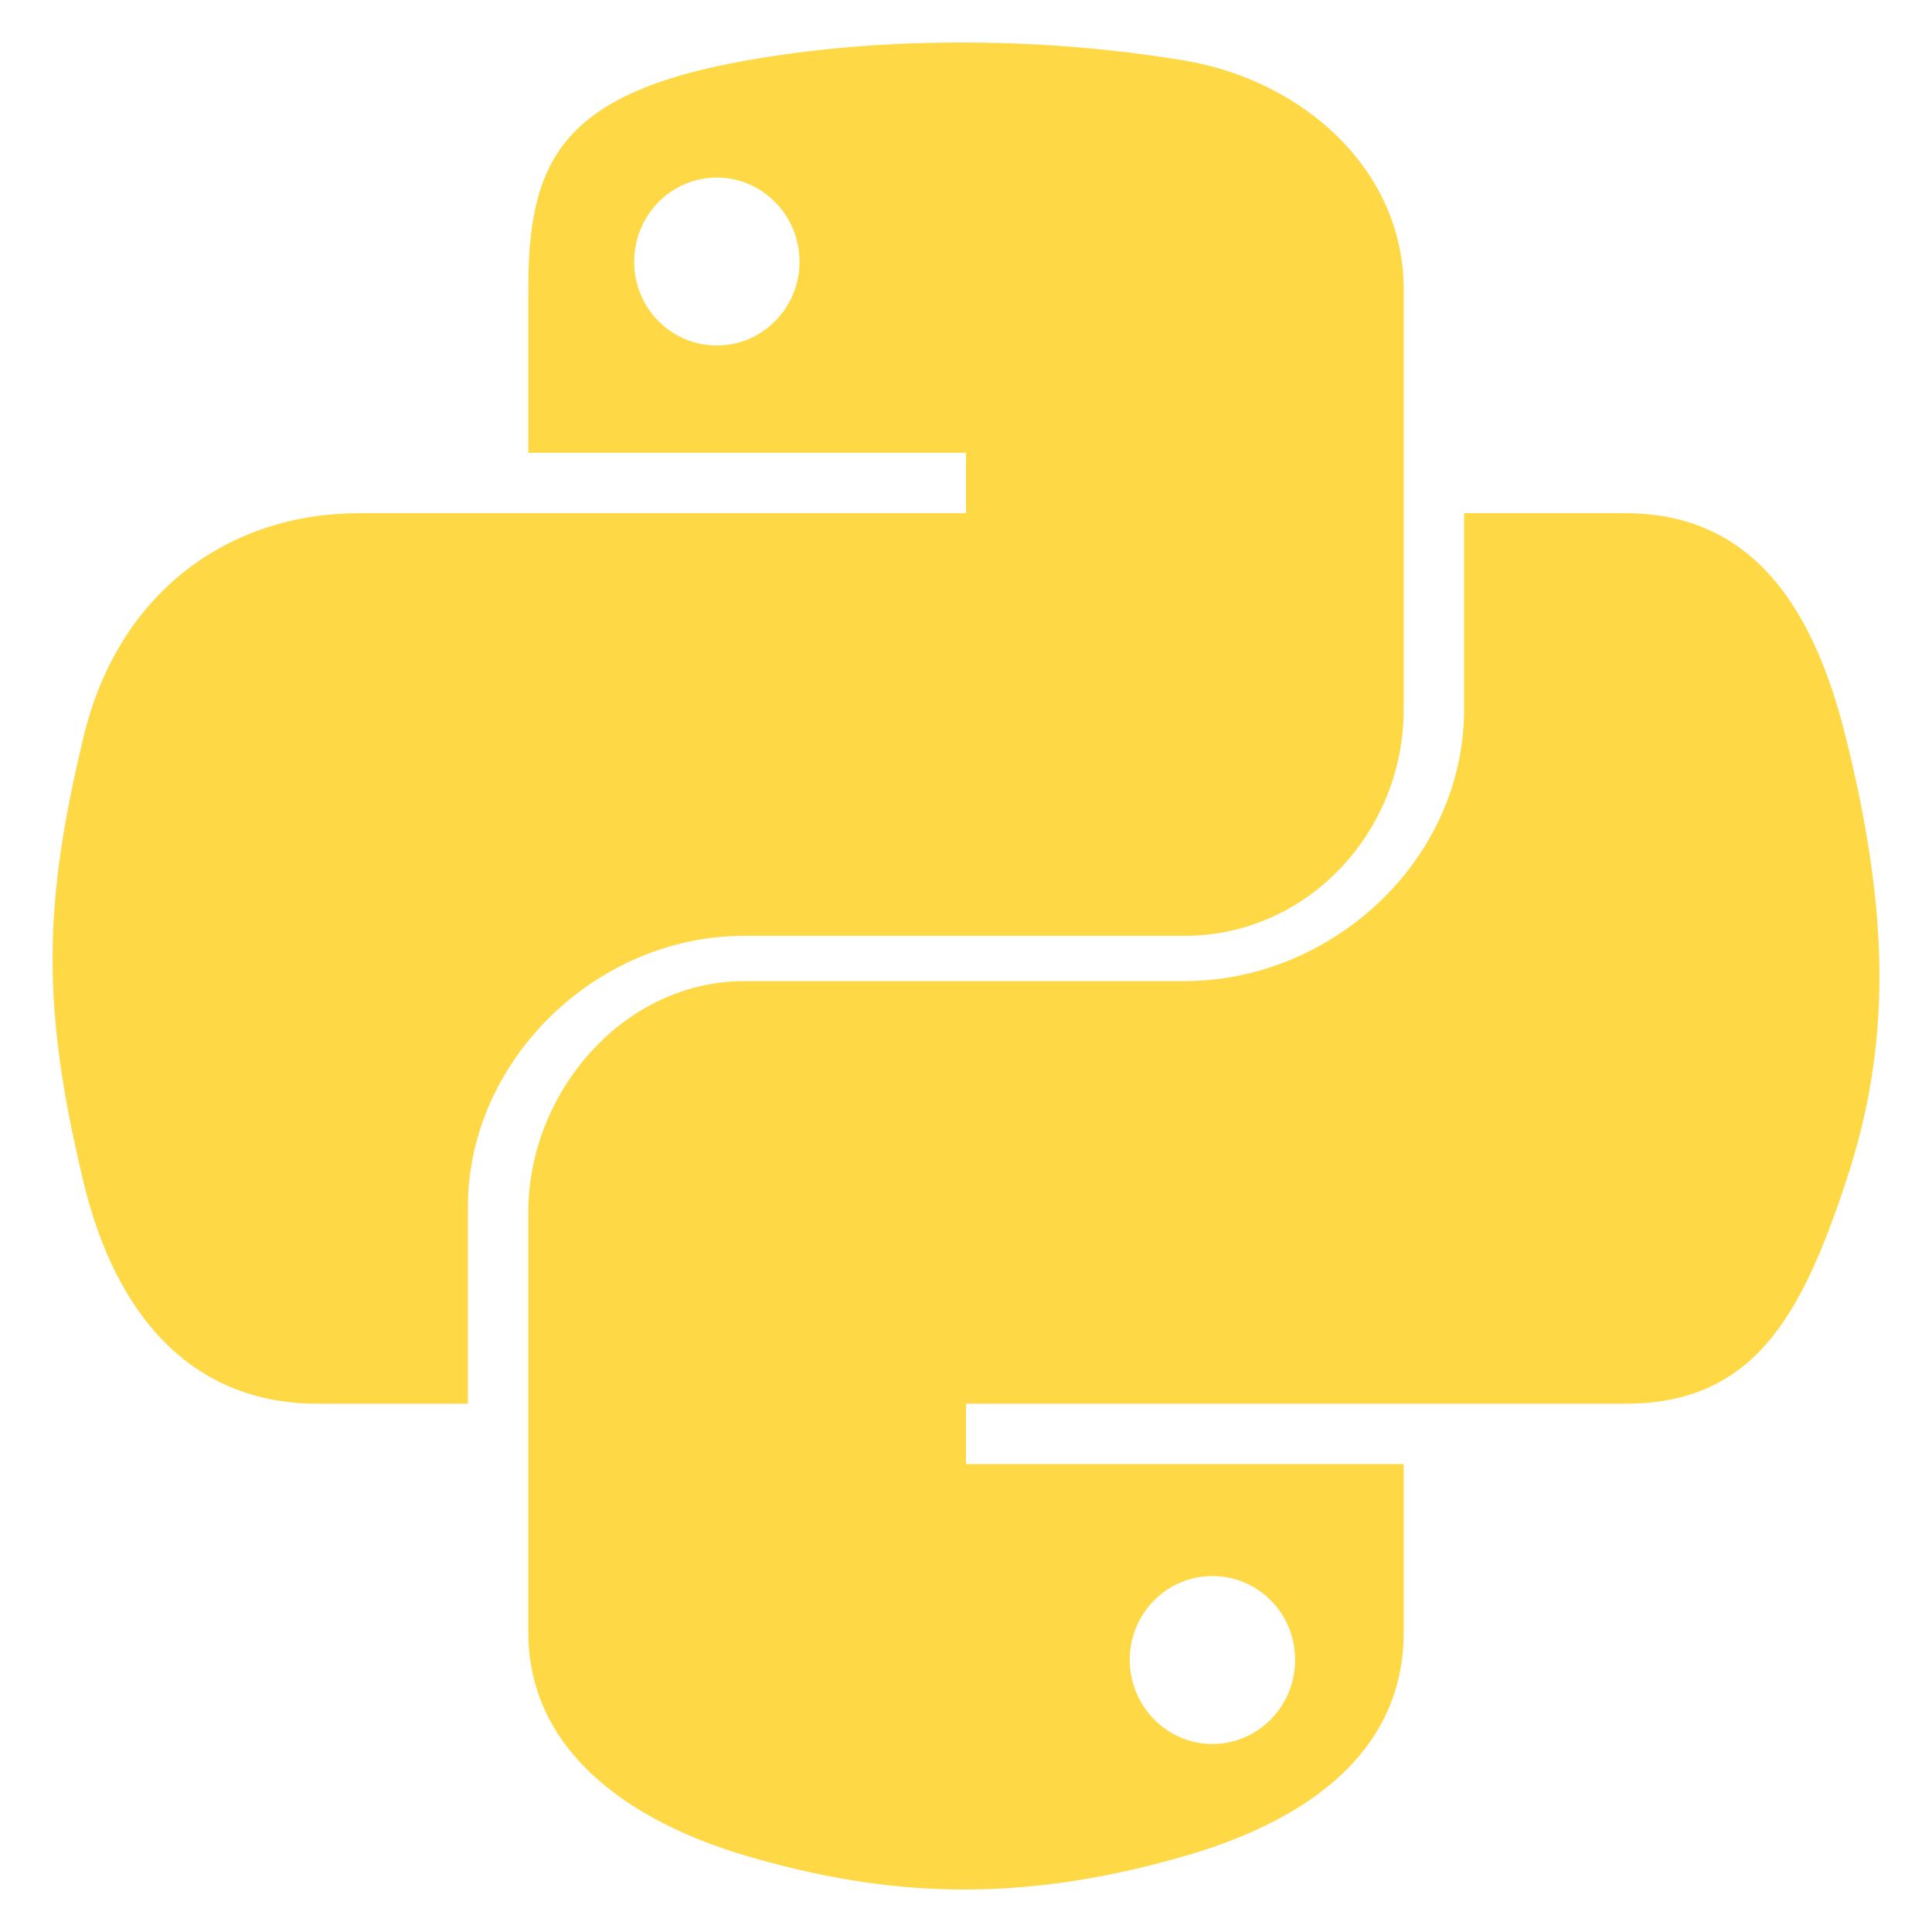
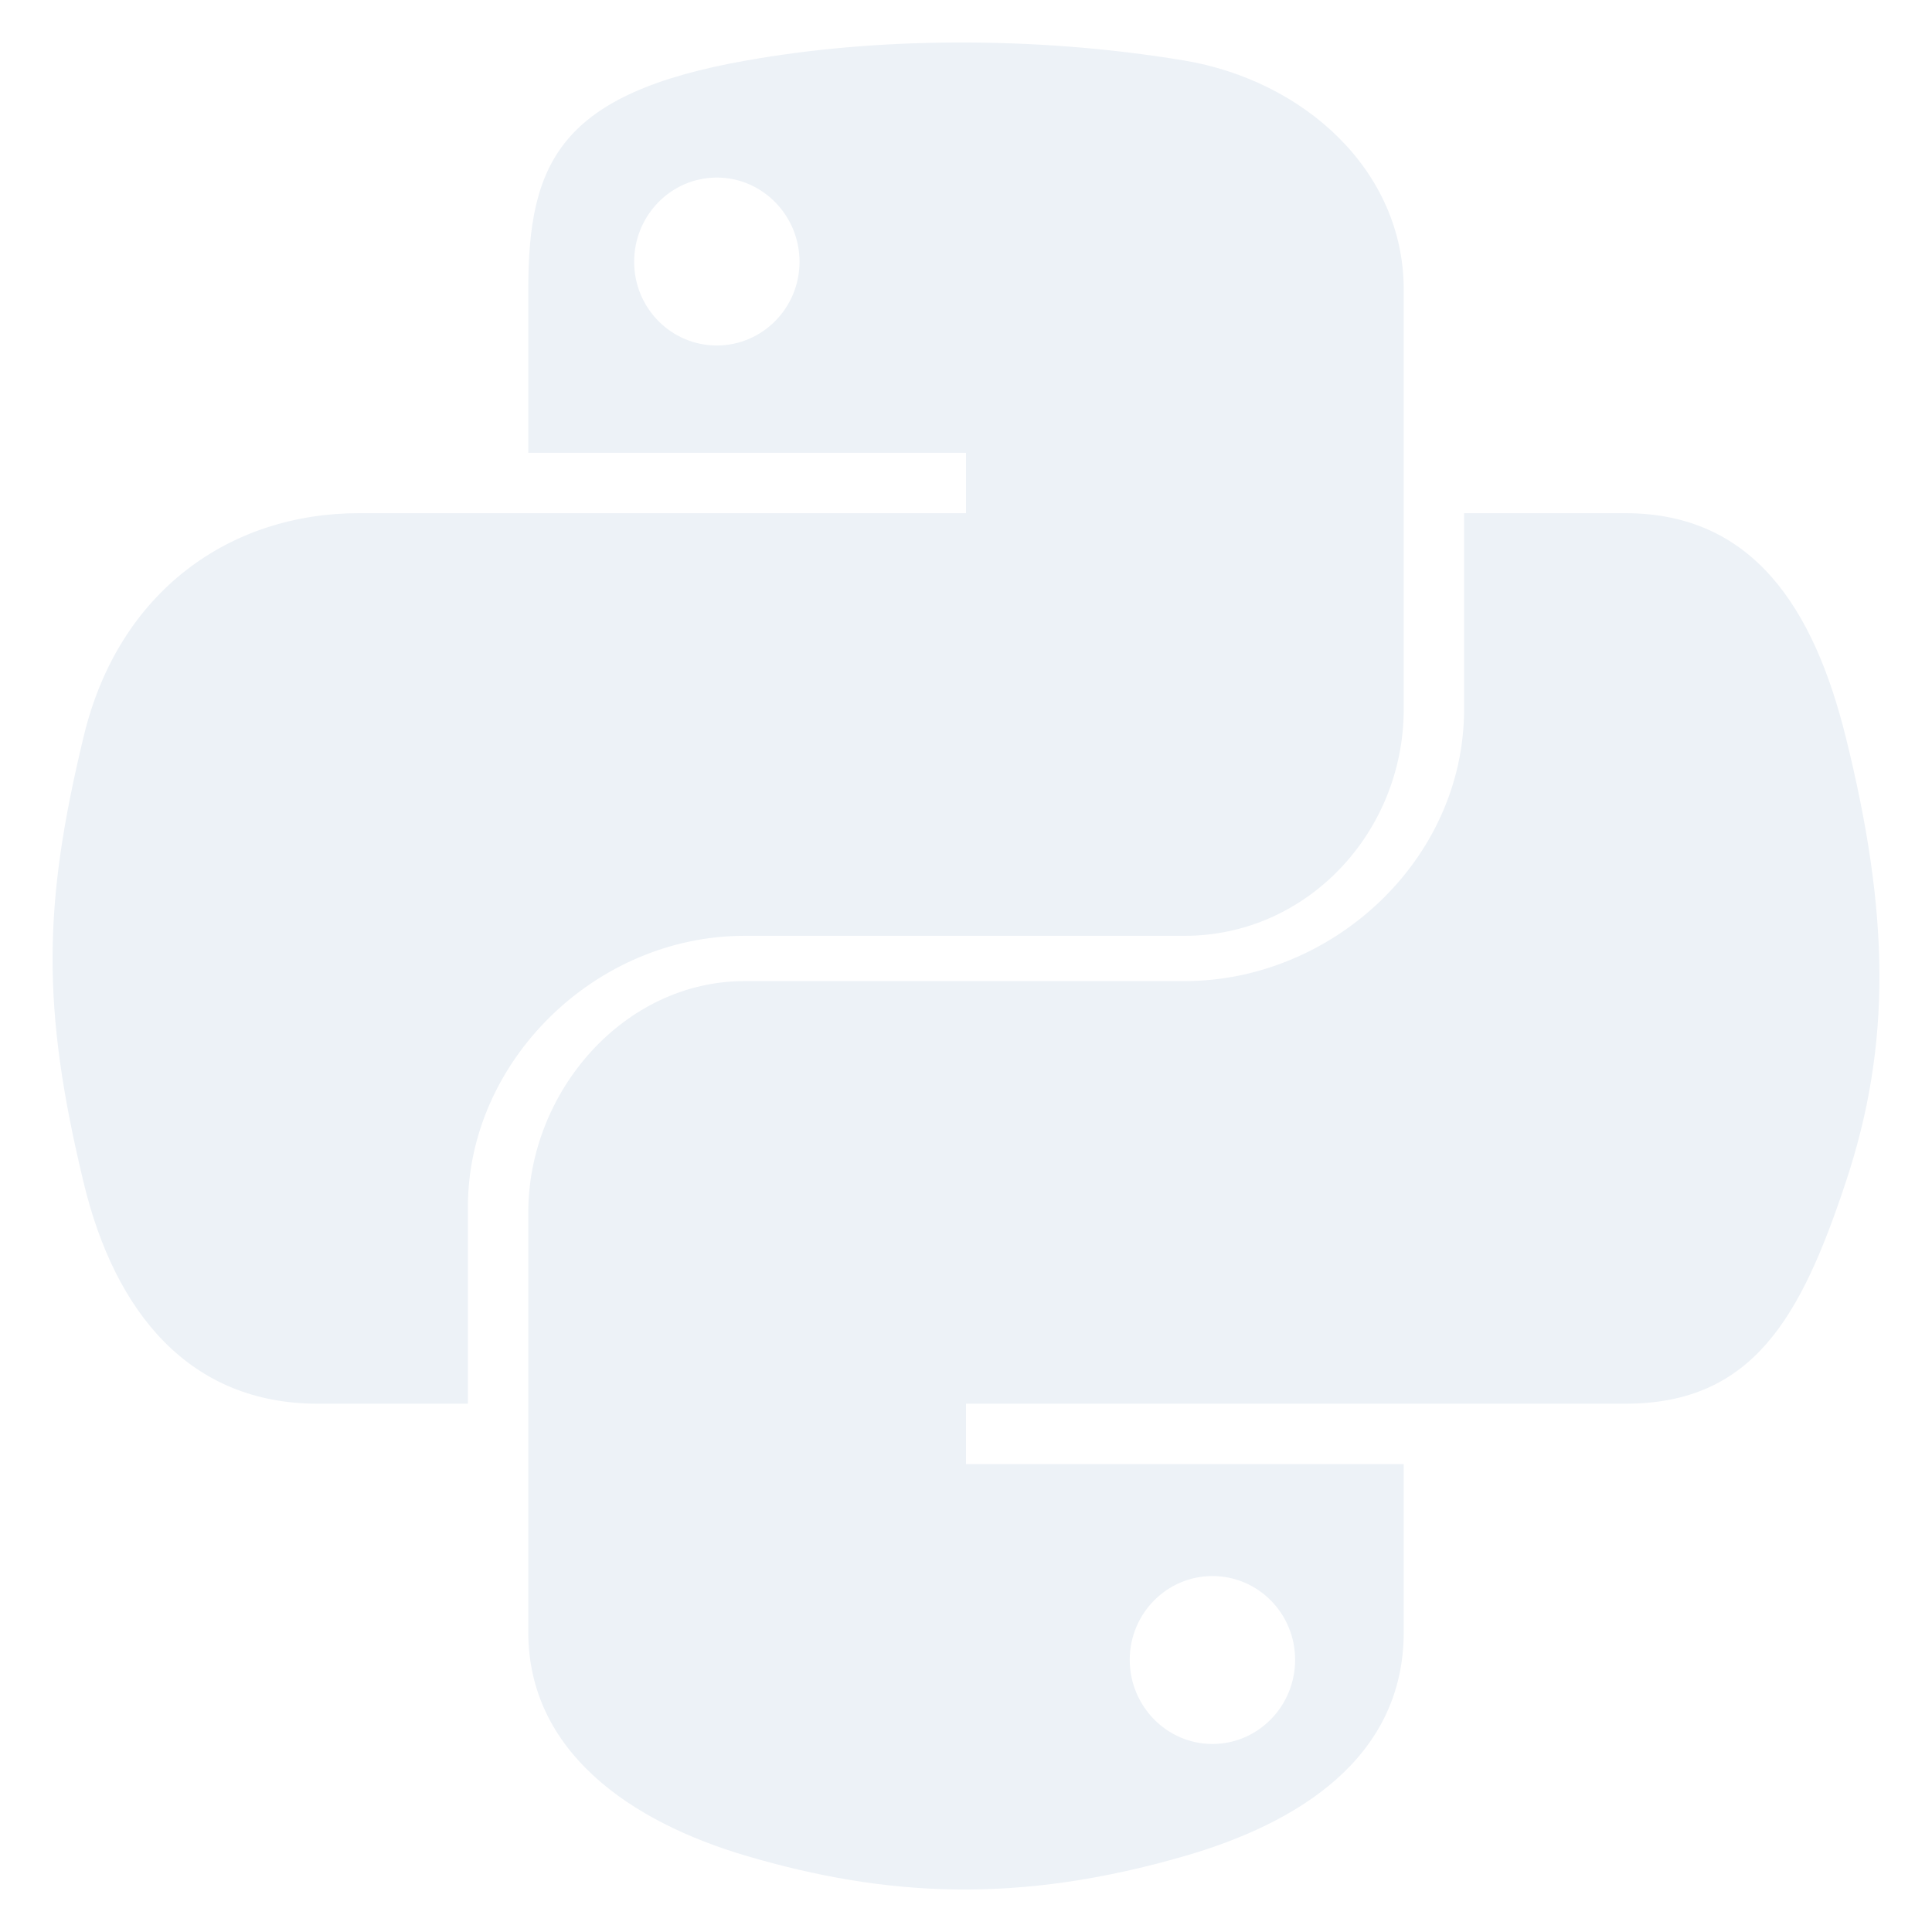
<svg xmlns="http://www.w3.org/2000/svg" viewBox="0 0 128 128">
-   <path fill="#FFD845" d="M49.33 62h29.159c8.117 0 14.511-6.868 14.511-15.019v-27.798c0-7.912-6.632-13.856-14.555-15.176-5.014-.835-10.195-1.215-15.187-1.191-4.99.023-9.612.448-13.805 1.191-12.355 2.181-14.453 6.751-14.453 15.176v10.817h29v4h-40.224c-8.484 0-15.914 5.108-18.237 14.811-2.681 11.12-2.8 17.919 0 29.53 2.075 8.642 7.03 14.659 15.515 14.659h9.946v-13.048c0-9.637 8.428-17.952 18.33-17.952zm-1.838-39.11c-3.026 0-5.478-2.479-5.478-5.545 0-3.079 2.451-5.581 5.478-5.581 3.015 0 5.479 2.502 5.479 5.581-.001 3.066-2.465 5.545-5.479 5.545zM122.281 48.811c-2.098-8.448-6.103-14.811-14.599-14.811h-10.682v12.981c0 10.05-8.794 18.019-18.511 18.019h-29.159c-7.988 0-14.33 7.326-14.33 15.326v27.8c0 7.91 6.745 12.564 14.462 14.834 9.242 2.717 17.994 3.208 29.051 0 7.349-2.129 14.487-6.411 14.487-14.834v-11.126h-29v-4h43.682c8.484 0 11.647-5.776 14.599-14.66 3.047-9.145 2.916-17.799 0-29.529zm-41.955 55.606c3.027 0 5.479 2.479 5.479 5.547 0 3.076-2.451 5.579-5.479 5.579-3.015 0-5.478-2.502-5.478-5.579 0-3.068 2.463-5.547 5.478-5.547z" />
+   <path fill="#EDF2F7" d="M49.33 62h29.159c8.117 0 14.511-6.868 14.511-15.019v-27.798c0-7.912-6.632-13.856-14.555-15.176-5.014-.835-10.195-1.215-15.187-1.191-4.99.023-9.612.448-13.805 1.191-12.355 2.181-14.453 6.751-14.453 15.176v10.817h29v4h-40.224c-8.484 0-15.914 5.108-18.237 14.811-2.681 11.12-2.8 17.919 0 29.53 2.075 8.642 7.03 14.659 15.515 14.659h9.946v-13.048c0-9.637 8.428-17.952 18.33-17.952zm-1.838-39.11c-3.026 0-5.478-2.479-5.478-5.545 0-3.079 2.451-5.581 5.478-5.581 3.015 0 5.479 2.502 5.479 5.581-.001 3.066-2.465 5.545-5.479 5.545zM122.281 48.811c-2.098-8.448-6.103-14.811-14.599-14.811h-10.682v12.981c0 10.05-8.794 18.019-18.511 18.019h-29.159c-7.988 0-14.33 7.326-14.33 15.326v27.8c0 7.91 6.745 12.564 14.462 14.834 9.242 2.717 17.994 3.208 29.051 0 7.349-2.129 14.487-6.411 14.487-14.834v-11.126h-29v-4h43.682c8.484 0 11.647-5.776 14.599-14.66 3.047-9.145 2.916-17.799 0-29.529zm-41.955 55.606c3.027 0 5.479 2.479 5.479 5.547 0 3.076-2.451 5.579-5.479 5.579-3.015 0-5.478-2.502-5.478-5.579 0-3.068 2.463-5.547 5.478-5.547z" />
</svg>
